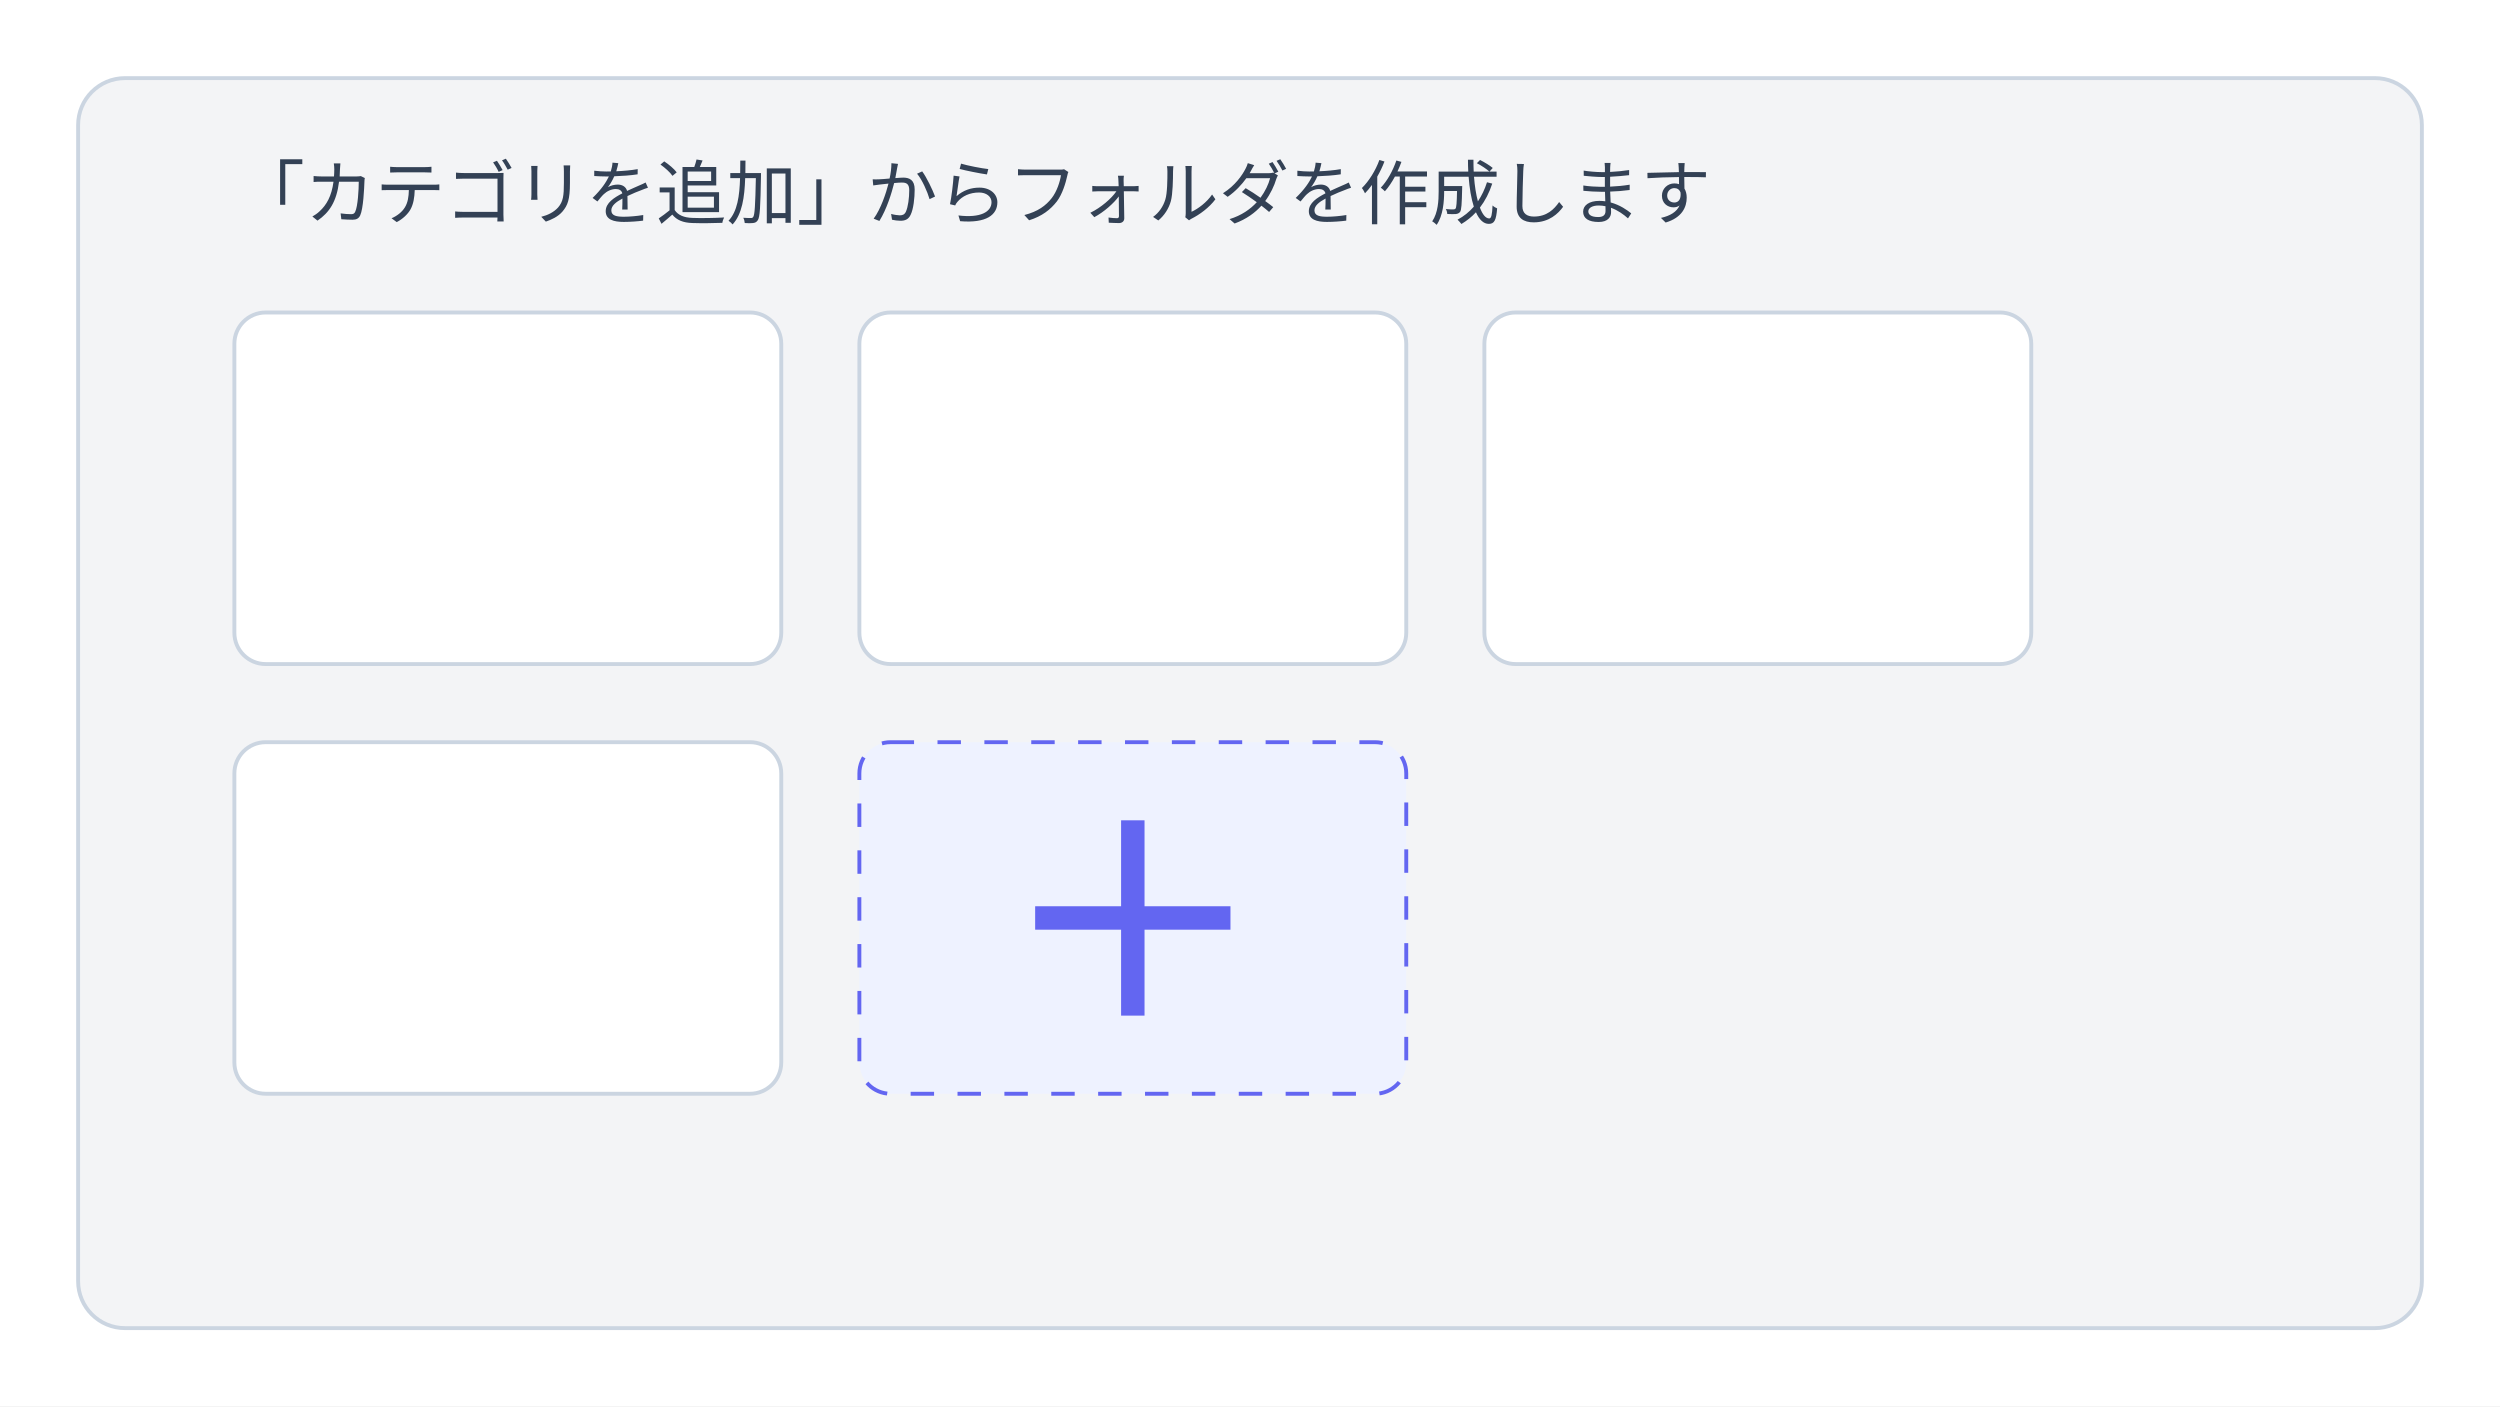
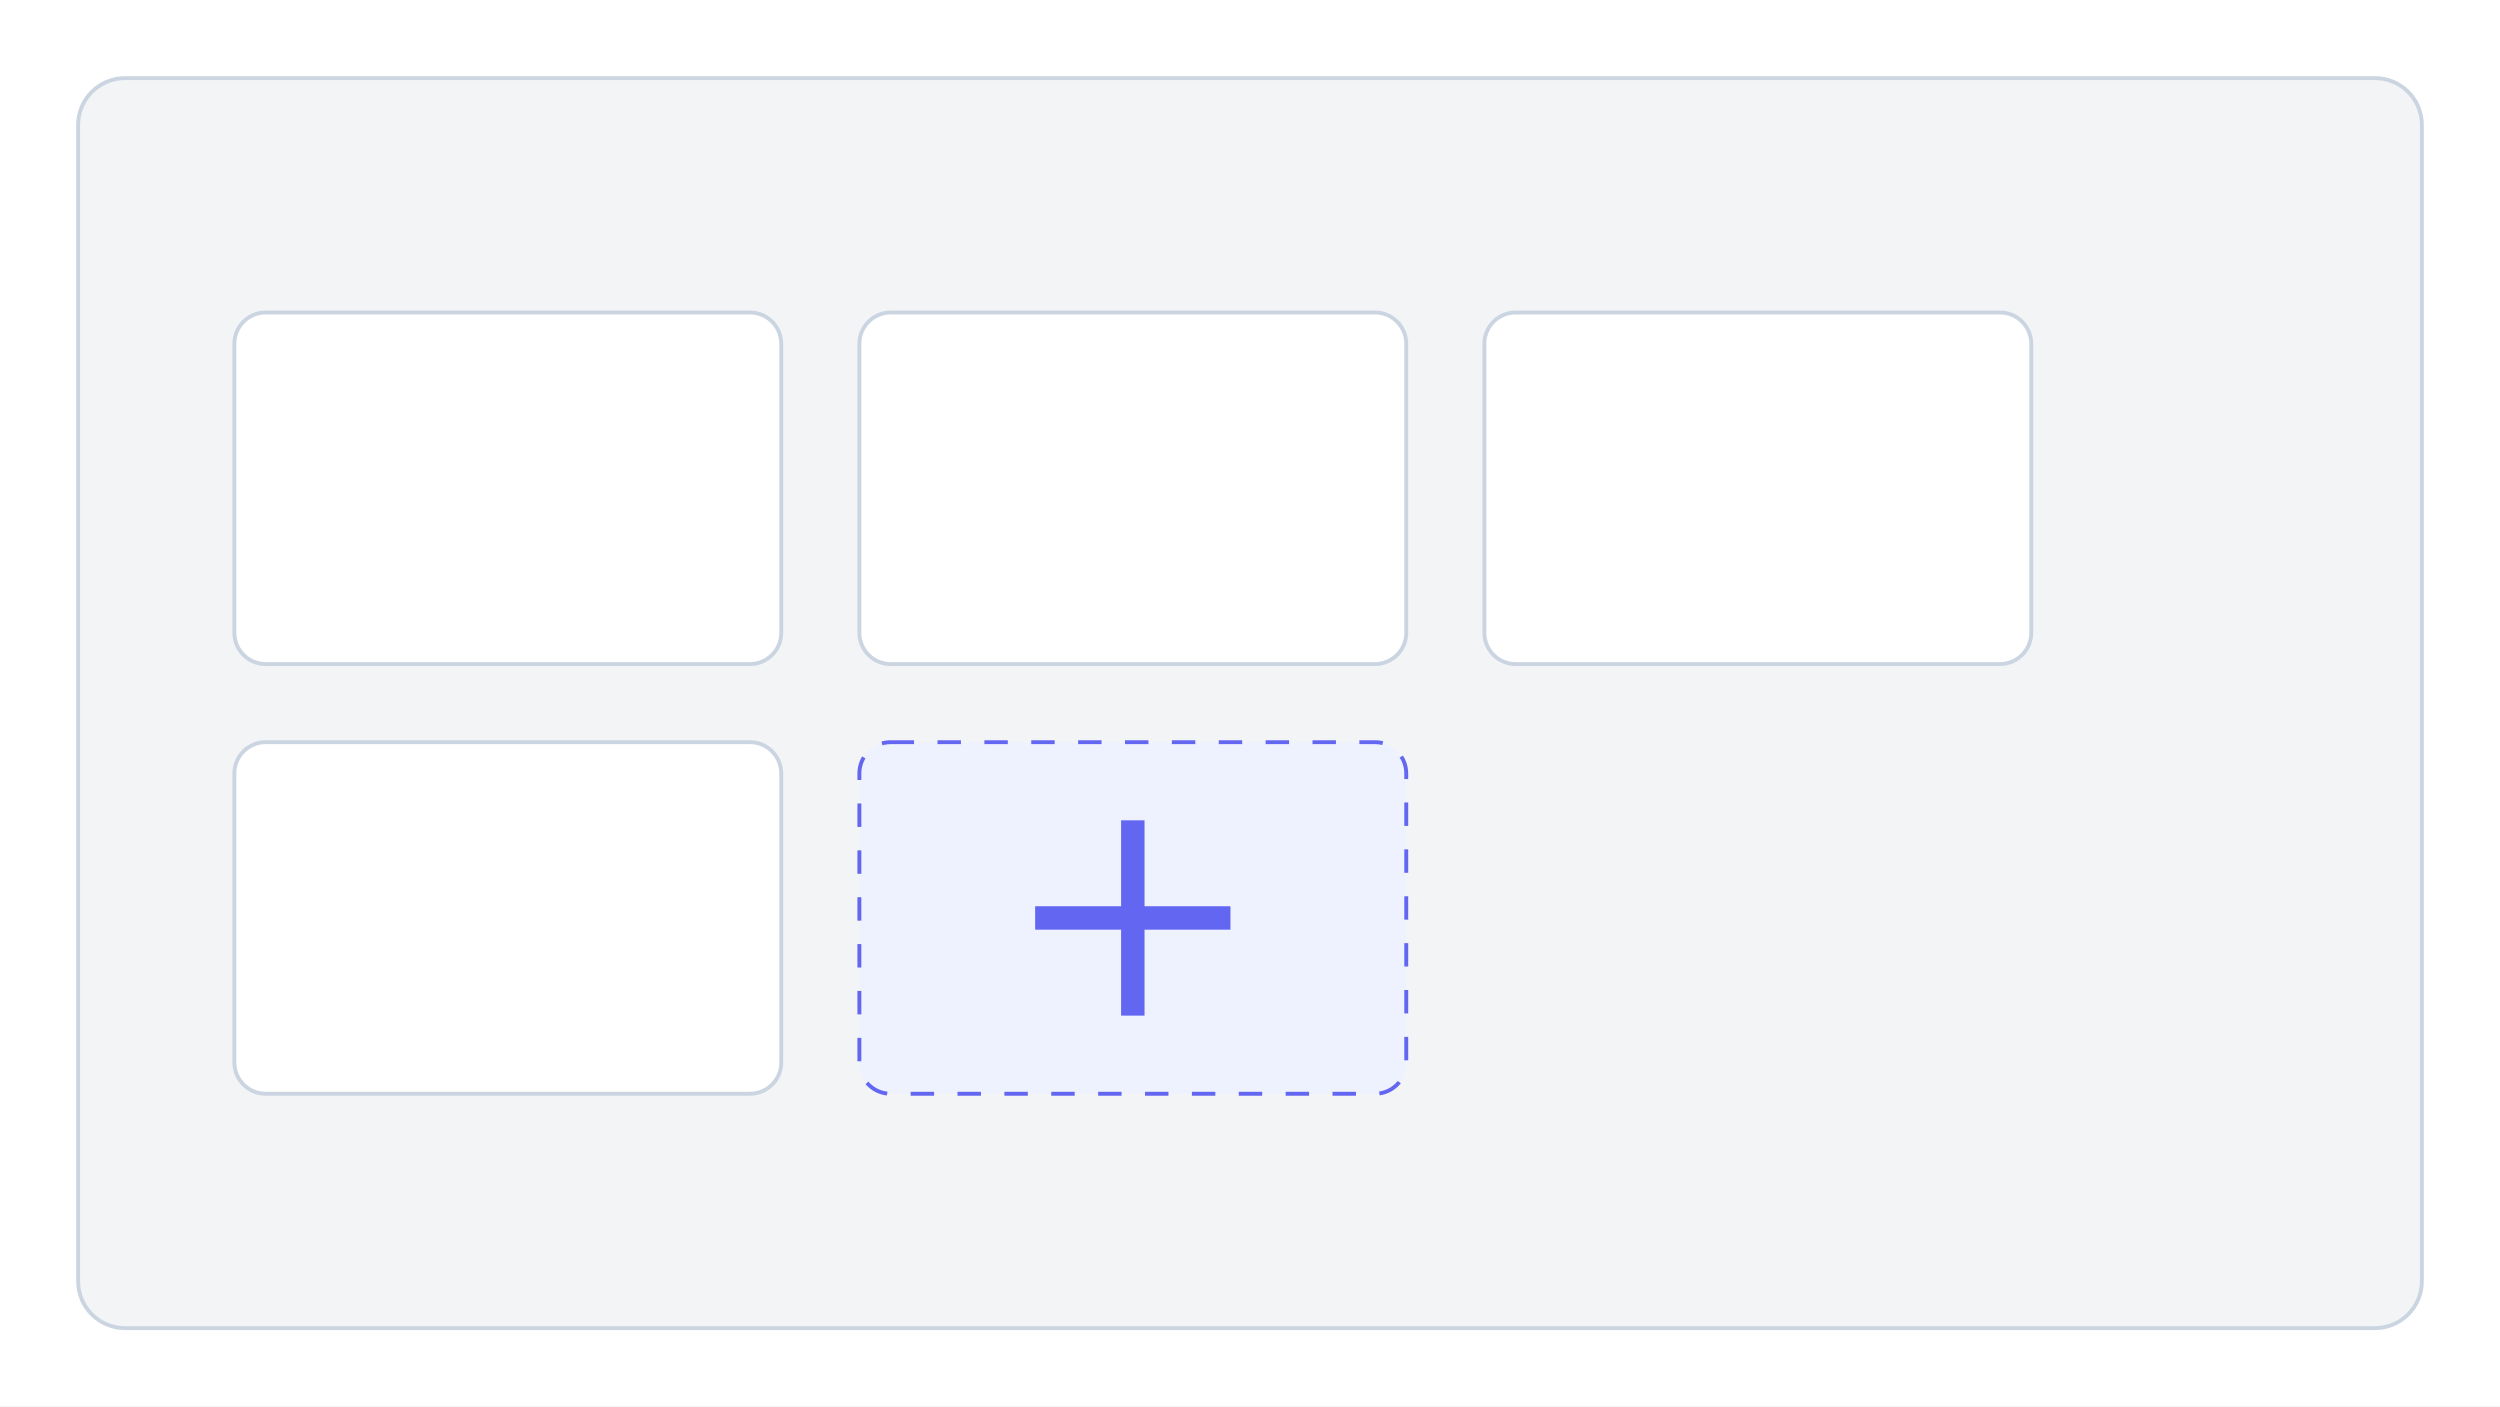
<svg xmlns="http://www.w3.org/2000/svg" width="640" height="360" viewBox="0 0 640 360">
  <rect width="640" height="360" fill="#ffffff" />
  <rect x="20" y="20" width="600" height="320" rx="12" fill="#f3f4f6" stroke="#cbd5e1" />
  <rect x="60" y="80" width="140" height="90" rx="8" fill="#ffffff" stroke="#cbd5e1" />
  <rect x="220" y="80" width="140" height="90" rx="8" fill="#ffffff" stroke="#cbd5e1" />
  <rect x="380" y="80" width="140" height="90" rx="8" fill="#ffffff" stroke="#cbd5e1" />
  <rect x="60" y="190" width="140" height="90" rx="8" fill="#ffffff" stroke="#cbd5e1" />
  <rect x="220" y="190" width="140" height="90" rx="8" fill="#eef2ff" stroke="#6366f1" stroke-dasharray="6 6" />
  <line x1="290" y1="210" x2="290" y2="260" stroke="#6366f1" stroke-width="6" />
  <line x1="265" y1="235" x2="315" y2="235" stroke="#6366f1" stroke-width="6" />
-   <text x="60" y="56" font-family="Arial, sans-serif" font-size="18" fill="#334155">「カテゴリを追加」からフォルダを作成します</text>
</svg>
